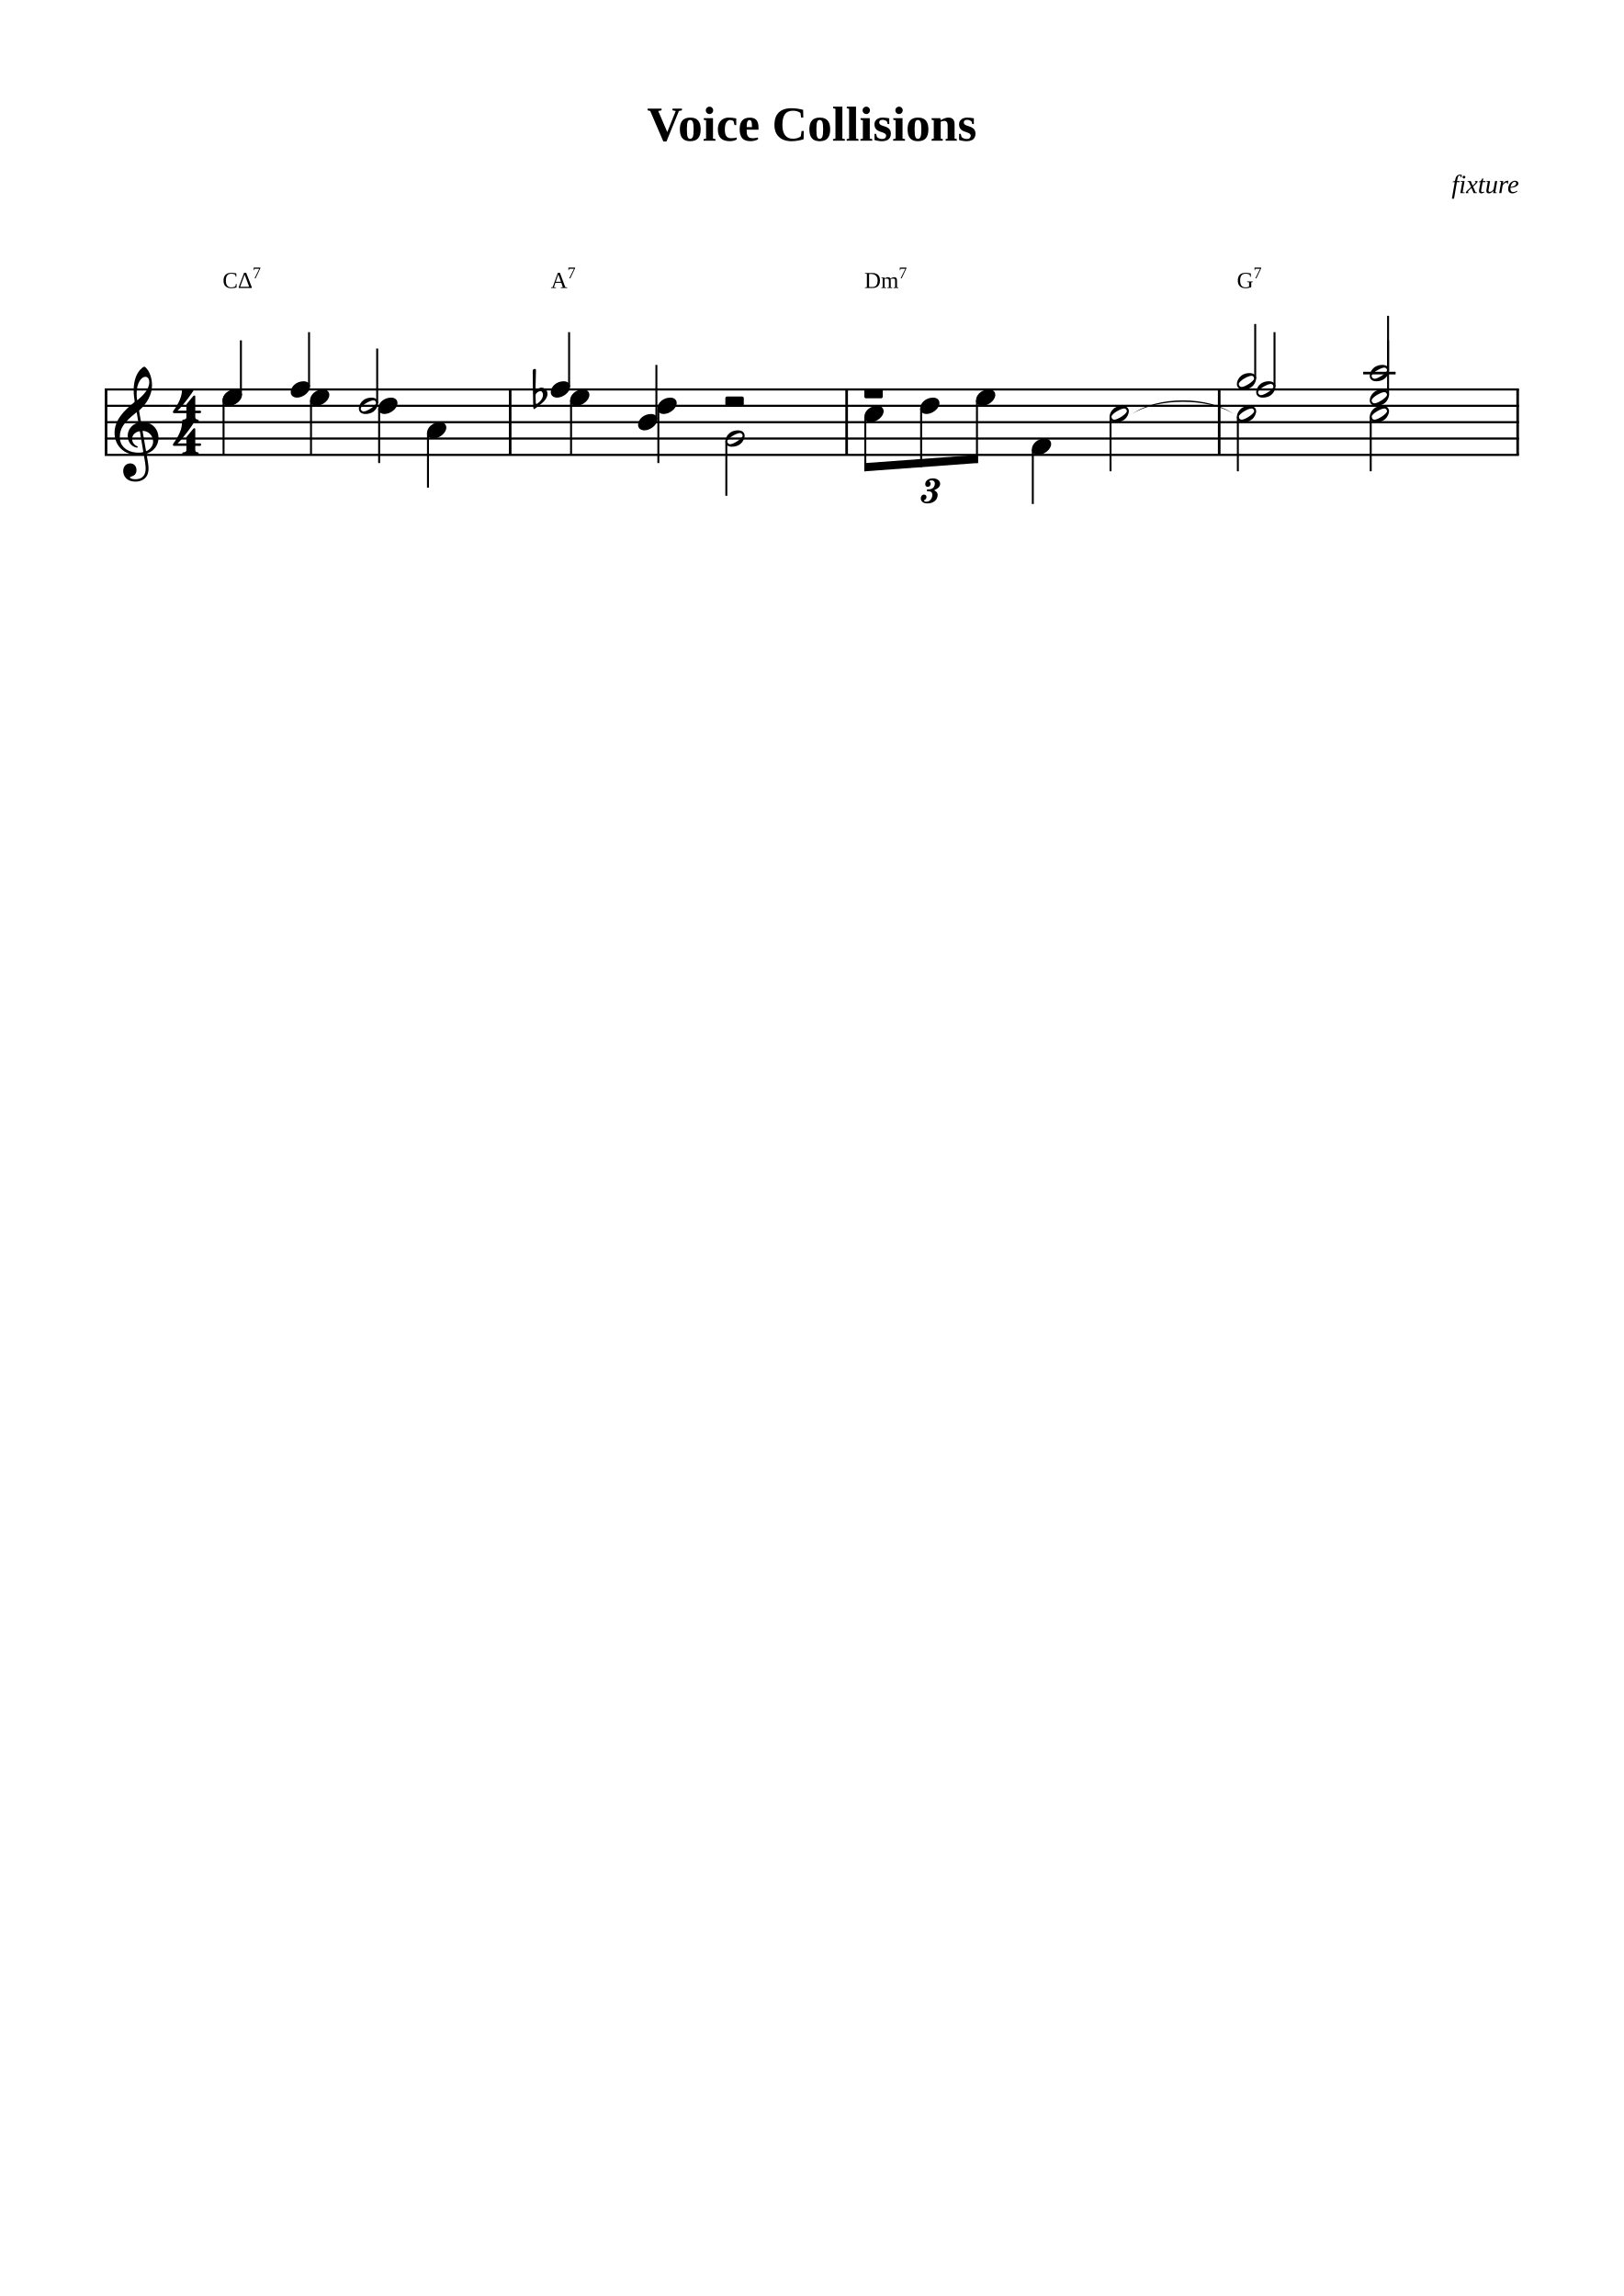
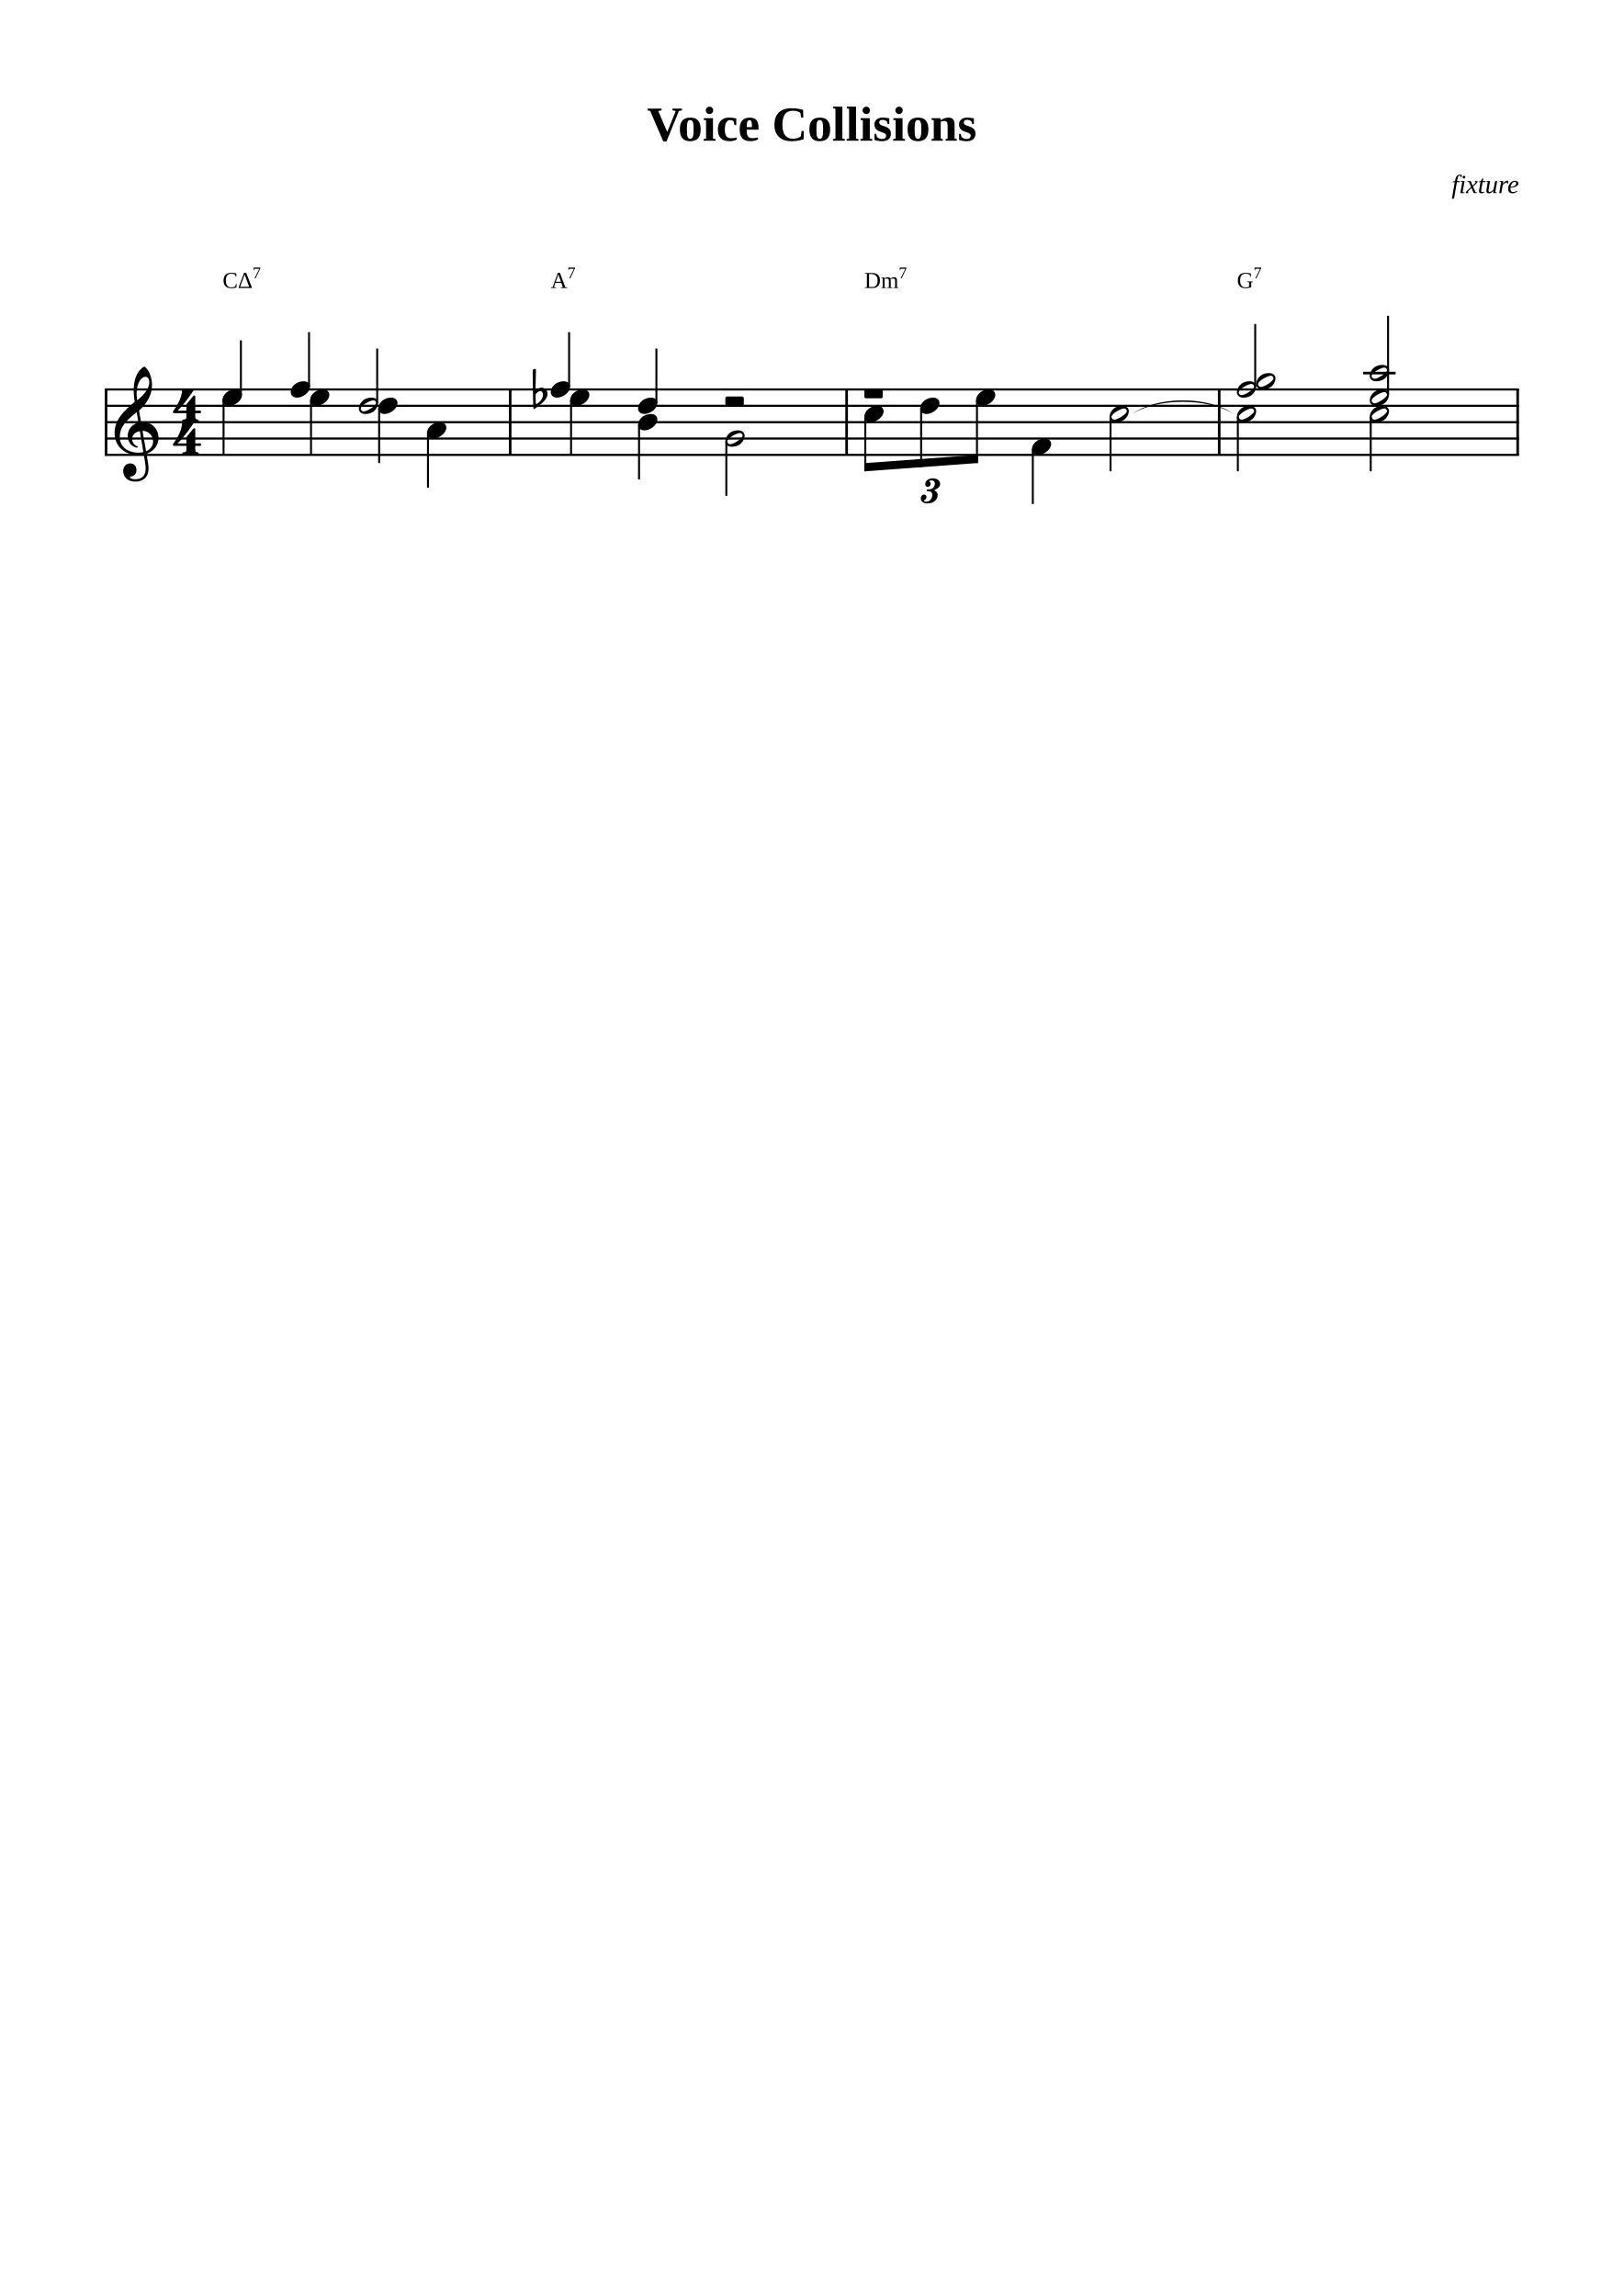
<svg xmlns="http://www.w3.org/2000/svg" viewBox="0 0 992.133 1403.15" width="595.28pt" height="841.89pt">
  <text class="se-title" x="496.067" y="86" font-family="Times New Roman, serif" font-size="30px" font-weight="bold" font-style="normal" text-anchor="middle" fill="#000000" stroke="none">Voice Collisions</text>
  <text class="se-composer" x="928.133" y="118" font-family="Times New Roman, serif" font-size="16px" font-weight="normal" font-style="italic" text-anchor="end" fill="#000000" stroke="none">fixture</text>
  <rect class="se-stafflines" x="64" y="237.35" width="864.133" height="1.3" fill="#000000" />
  <rect class="se-stafflines" x="64" y="247.35" width="864.133" height="1.3" fill="#000000" />
  <rect class="se-stafflines" x="64" y="257.35" width="864.133" height="1.3" fill="#000000" />
  <rect class="se-stafflines" x="64" y="267.35" width="864.133" height="1.3" fill="#000000" />
  <rect class="se-stafflines" x="64" y="277.35" width="864.133" height="1.3" fill="#000000" />
  <rect class="se-barline se-barline-single" x="64" y="238" width="1.6" height="40" fill="#000000" />
  <rect class="se-barline se-barline-single" x="310.935" y="238" width="1.6" height="40" fill="#000000" />
  <rect class="se-barline se-barline-single" x="516.521" y="238" width="1.6" height="40" fill="#000000" />
  <rect class="se-barline se-barline-single" x="744.163" y="238" width="1.6" height="40" fill="#000000" />
  <rect class="se-barline se-barline-single" x="926.533" y="238" width="1.6" height="40" fill="#000000" />
  <path class="se-glyph se-gClef" transform="translate(70,268) scale(0.04,-0.04)" d="M376 415l25 -145c3 -18 3 -18 29 -18c147 0 241 -113 241 -241c0 -113 -67 -198 -168 -238c-14 -6 -15 -5 -13 -17c11 -62 29 -157 29 -214c0 -170 -130 -200 -197 -200c-151 0 -190 98 -190 163c0 62 40 115 107 115c61 0 96 -47 96 -102c0 -58 -36 -85 -67 -94 c-23 -7 -32 -10 -32 -17c0 -13 26 -29 80 -29c59 0 159 18 159 166c0 47 -15 134 -27 201c-2 12 -4 11 -15 9c-20 -4 -46 -6 -69 -6c-245 0 -364 165 -364 339c0 202 153 345 297 464c12 10 11 12 9 24c-7 41 -14 106 -14 164c0 104 24 229 98 311c20 22 51 48 65 48 c11 0 37 -28 52 -50c41 -60 65 -146 65 -233c0 -153 -82 -280 -190 -381c-6 -6 -8 -7 -6 -19zM470 943c-61 0 -133 -96 -133 -252c0 -32 2 -66 6 -92c2 -13 6 -14 13 -8c79 69 174 159 174 270c0 55 -27 82 -60 82zM361 262l-21 128c-2 11 -4 12 -14 4 c-47 -38 -93 -75 -153 -142c-83 -94 -93 -173 -93 -232c0 -139 113 -236 288 -236c20 0 40 2 56 5c15 3 16 3 14 14l-50 298c-2 11 -4 12 -20 8c-61 -17 -100 -60 -100 -117c0 -46 30 -89 72 -107c7 -3 15 -6 15 -13c0 -6 -4 -11 -12 -11c-7 0 -19 3 -27 6 c-68 23 -115 87 -115 177c0 85 57 164 145 194c18 6 18 5 15 24zM430 103l49 -285c2 -12 4 -12 16 -6c56 28 94 79 94 142c0 88 -67 156 -148 163c-12 1 -13 -2 -11 -14z" fill="#000000" stroke="none" />
  <path class="se-glyph se-timeSig4" transform="translate(104.84,248) scale(0.04,-0.04)" d="M362 -74h73c11 0 15 -7 15 -19s-5 -19 -15 -19h-73v-59c0 -32 21 -38 31 -38s22 -6 22 -20s-10 -21 -20 -21h-213c-15 0 -19 11 -19 21s7 19 23 19c18 0 40 8 40 35v63h-186c-12 0 -20 7 -20 17c0 3 1 7 3 12l1 1v1l6 8c30 42 128 181 128 305c0 16 14 19 23 19 c8 0 53 -2 71 -2s59 2 68 2c8 0 15 -6 15 -15l-1 -3c-3 -12 -163 -239 -243 -307h135v84c0 12 5 18 9 23l95 115c6 7 11 9 20 9c11 0 12 -9 12 -17v-214z" fill="#000000" stroke="none" />
  <path class="se-glyph se-timeSig4" transform="translate(104.84,268) scale(0.04,-0.04)" d="M362 -74h73c11 0 15 -7 15 -19s-5 -19 -15 -19h-73v-59c0 -32 21 -38 31 -38s22 -6 22 -20s-10 -21 -20 -21h-213c-15 0 -19 11 -19 21s7 19 23 19c18 0 40 8 40 35v63h-186c-12 0 -20 7 -20 17c0 3 1 7 3 12l1 1v1l6 8c30 42 128 181 128 305c0 16 14 19 23 19 c8 0 53 -2 71 -2s59 2 68 2c8 0 15 -6 15 -15l-1 -3c-3 -12 -163 -239 -243 -307h135v84c0 12 5 18 9 23l95 115c6 7 11 9 20 9c11 0 12 -9 12 -17v-214z" fill="#000000" stroke="none" />
  <text class="se-chord" x="136" y="176" font-family="Times New Roman, serif" font-size="14px" font-weight="normal" font-style="normal" text-anchor="start" fill="#000000" stroke="none">CΔ<tspan font-size="10.08px" dy="-5.88">7</tspan>
  </text>
  <path class="se-glyph se-noteheadBlack" transform="translate(136,243) scale(0.04,-0.04)" d="M97 -125c-54 0 -97 31 -97 83c0 86 88 167 198 167c57 0 97 -32 97 -83c0 -85 -109 -167 -198 -167z" fill="#000000" stroke="none" />
  <rect class="se-stem" x="146.6" y="208" width="1.2" height="33.32" fill="#000000" />
  <path class="se-glyph se-noteheadBlack" transform="translate(177.634,238) scale(0.04,-0.04)" d="M97 -125c-54 0 -97 31 -97 83c0 86 88 167 198 167c57 0 97 -32 97 -83c0 -85 -109 -167 -198 -167z" fill="#000000" stroke="none" />
  <rect class="se-stem" x="188.234" y="203" width="1.2" height="33.32" fill="#000000" />
  <path class="se-glyph se-noteheadHalf" transform="translate(219.268,248) scale(0.04,-0.04)" d="M97 -125c-55 0 -97 30 -97 83c0 52 47 167 196 167c58 0 99 -32 99 -83c0 -33 -33 -167 -198 -167zM75 -87c48 0 189 88 189 131c0 7 -3 13 -6 19c-7 12 -18 21 -37 21c-47 0 -192 -79 -192 -128c0 -7 3 -14 6 -20c7 -12 19 -23 40 -23z" fill="#000000" stroke="none" />
  <rect class="se-stem" x="229.868" y="213" width="1.2" height="33.32" fill="#000000" />
  <path class="se-glyph se-noteheadBlack" transform="translate(136,243) scale(0.04,-0.04)" d="M97 -125c-54 0 -97 31 -97 83c0 86 88 167 198 167c57 0 97 -32 97 -83c0 -85 -109 -167 -198 -167z" fill="#000000" stroke="none" />
  <rect class="se-stem" x="136" y="244.68" width="1.2" height="33.32" fill="#000000" />
  <path class="se-glyph se-noteheadBlack" transform="translate(189.434,243) scale(0.04,-0.04)" d="M97 -125c-54 0 -97 31 -97 83c0 86 88 167 198 167c57 0 97 -32 97 -83c0 -85 -109 -167 -198 -167z" fill="#000000" stroke="none" />
  <rect class="se-stem" x="189.434" y="244.68" width="1.2" height="33.32" fill="#000000" />
  <path class="se-glyph se-noteheadBlack" transform="translate(231.068,248) scale(0.04,-0.04)" d="M97 -125c-54 0 -97 31 -97 83c0 86 88 167 198 167c57 0 97 -32 97 -83c0 -85 -109 -167 -198 -167z" fill="#000000" stroke="none" />
  <rect class="se-stem" x="231.068" y="249.68" width="1.2" height="33.32" fill="#000000" />
  <path class="se-glyph se-noteheadBlack" transform="translate(260.901,263) scale(0.04,-0.04)" d="M97 -125c-54 0 -97 31 -97 83c0 86 88 167 198 167c57 0 97 -32 97 -83c0 -85 -109 -167 -198 -167z" fill="#000000" stroke="none" />
  <rect class="se-stem" x="260.901" y="264.68" width="1.2" height="33.32" fill="#000000" />
  <text class="se-chord" x="336.535" y="176" font-family="Times New Roman, serif" font-size="14px" font-weight="normal" font-style="normal" text-anchor="start" fill="#000000" stroke="none">A<tspan font-size="10.08px" dy="-5.88">7</tspan>
  </text>
  <path class="se-glyph se-noteheadBlack" transform="translate(336.535,238) scale(0.04,-0.04)" d="M97 -125c-54 0 -97 31 -97 83c0 86 88 167 198 167c57 0 97 -32 97 -83c0 -85 -109 -167 -198 -167z" fill="#000000" stroke="none" />
  <rect class="se-stem" x="347.135" y="203" width="1.2" height="33.32" fill="#000000" />
  <path class="se-glyph se-noteheadBlack" transform="translate(389.87,258) scale(0.04,-0.04)" d="M97 -125c-54 0 -97 31 -97 83c0 86 88 167 198 167c57 0 97 -32 97 -83c0 -85 -109 -167 -198 -167z" fill="#000000" stroke="none" />
-   <rect class="se-stem" x="400.47" y="223" width="1.2" height="33.32" fill="#000000" />
+   <rect class="se-stem" x="389.87" y="259.68" width="1.2" height="33.32" fill="#000000" />
  <path class="se-glyph se-restHalf" transform="translate(443.205,248) scale(0.04,-0.04)" d="M282 24c0 -14 -12 -26 -26 -26h-230c-15 0 -26 12 -26 26v92c0 15 11 26 26 26h230c14 0 26 -11 26 -26v-92z" fill="#000000" stroke="none" />
  <path class="se-glyph se-accidentalFlat" transform="translate(325.495,243) scale(0.04,-0.04)" d="M12 -170c-8 10 -12 581 -12 581c1 18 17 28 31 28c10 0 19 -6 19 -17c0 -20 -6 -260 -7 -282c0 -7 4 -14 11 -17c2 -1 3 -1 5 -1c5 0 16 9 22 14c14 9 38 17 55 17c46 -3 90 -39 90 -96c0 -46 -31 -107 -120 -169c-25 -17 -49 -44 -79 -61c0 0 -3 -2 -6 -2s-6 1 -9 5z M47 -81c0 -5 2 -15 11 -15c3 0 6 1 10 3c43 27 89 81 89 135c0 25 -12 58 -41 58c-23 0 -63 -29 -70 -49c-1 -4 -2 -16 -2 -32c0 -40 3 -100 3 -100z" fill="#000000" stroke="none" />
  <path class="se-glyph se-noteheadBlack" transform="translate(348.335,243) scale(0.04,-0.04)" d="M97 -125c-54 0 -97 31 -97 83c0 86 88 167 198 167c57 0 97 -32 97 -83c0 -85 -109 -167 -198 -167z" fill="#000000" stroke="none" />
  <rect class="se-stem" x="348.335" y="244.68" width="1.2" height="33.32" fill="#000000" />
-   <path class="se-glyph se-noteheadBlack" transform="translate(401.67,248) scale(0.04,-0.04)" d="M97 -125c-54 0 -97 31 -97 83c0 86 88 167 198 167c57 0 97 -32 97 -83c0 -85 -109 -167 -198 -167z" fill="#000000" stroke="none" />
-   <rect class="se-stem" x="401.67" y="249.68" width="1.2" height="33.32" fill="#000000" />
+   <path class="se-glyph se-noteheadBlack" transform="translate(389.87,248) scale(0.04,-0.04)" d="M97 -125c-54 0 -97 31 -97 83c0 86 88 167 198 167c57 0 97 -32 97 -83c0 -85 -109 -167 -198 -167z" fill="#000000" stroke="none" />
+   <rect class="se-stem" x="400.47" y="213" width="1.2" height="33.32" fill="#000000" />
  <path class="se-glyph se-noteheadHalf" transform="translate(443.205,268) scale(0.04,-0.04)" d="M97 -125c-55 0 -97 30 -97 83c0 52 47 167 196 167c58 0 99 -32 99 -83c0 -33 -33 -167 -198 -167zM75 -87c48 0 189 88 189 131c0 7 -3 13 -6 19c-7 12 -18 21 -37 21c-47 0 -192 -79 -192 -128c0 -7 3 -14 6 -20c7 -12 19 -23 40 -23z" fill="#000000" stroke="none" />
  <rect class="se-stem" x="443.205" y="269.68" width="1.2" height="33.32" fill="#000000" />
  <text class="se-chord" x="528.121" y="176" font-family="Times New Roman, serif" font-size="14px" font-weight="normal" font-style="normal" text-anchor="start" fill="#000000" stroke="none">Dm<tspan font-size="10.08px" dy="-5.88">7</tspan>
  </text>
  <path class="se-glyph se-restWhole" transform="translate(528.121,238) scale(0.04,-0.04)" d="M282 -109c0 -14 -12 -26 -26 -26h-230c-15 0 -26 12 -26 26v92c0 15 11 26 26 26h230c14 0 26 -11 26 -26v-92z" fill="#000000" stroke="none" />
  <path class="se-glyph se-noteheadBlack" transform="translate(528.121,253) scale(0.04,-0.04)" d="M97 -125c-54 0 -97 31 -97 83c0 86 88 167 198 167c57 0 97 -32 97 -83c0 -85 -109 -167 -198 -167z" fill="#000000" stroke="none" />
  <rect class="se-stem" x="528.121" y="254.68" width="1.2" height="33.32" fill="#000000" />
  <path class="se-glyph se-noteheadBlack" transform="translate(562.239,248) scale(0.04,-0.04)" d="M97 -125c-54 0 -97 31 -97 83c0 86 88 167 198 167c57 0 97 -32 97 -83c0 -85 -109 -167 -198 -167z" fill="#000000" stroke="none" />
  <rect class="se-stem" x="562.239" y="249.68" width="1.2" height="35.82" fill="#000000" />
  <path class="se-glyph se-noteheadBlack" transform="translate(596.357,243) scale(0.04,-0.04)" d="M97 -125c-54 0 -97 31 -97 83c0 86 88 167 198 167c57 0 97 -32 97 -83c0 -85 -109 -167 -198 -167z" fill="#000000" stroke="none" />
  <rect class="se-stem" x="596.357" y="244.68" width="1.2" height="38.32" fill="#000000" />
  <path class="se-glyph se-noteheadBlack" transform="translate(630.475,273) scale(0.04,-0.04)" d="M97 -125c-54 0 -97 31 -97 83c0 86 88 167 198 167c57 0 97 -32 97 -83c0 -85 -109 -167 -198 -167z" fill="#000000" stroke="none" />
  <rect class="se-stem" x="630.475" y="274.68" width="1.2" height="33.32" fill="#000000" />
  <path class="se-glyph se-noteheadHalf" transform="translate(677.963,253) scale(0.04,-0.04)" d="M97 -125c-55 0 -97 30 -97 83c0 52 47 167 196 167c58 0 99 -32 99 -83c0 -33 -33 -167 -198 -167zM75 -87c48 0 189 88 189 131c0 7 -3 13 -6 19c-7 12 -18 21 -37 21c-47 0 -192 -79 -192 -128c0 -7 3 -14 6 -20c7 -12 19 -23 40 -23z" fill="#000000" stroke="none" />
  <rect class="se-stem" x="677.963" y="254.68" width="1.2" height="33.32" fill="#000000" />
  <polygon class="se-beam" points="528.121,288.044 597.557,282.956 597.557,277.956 528.121,283.044" fill="#000000" />
  <path class="se-glyph se-tuplet3" transform="translate(562.219,307.34) scale(0.04,-0.04)" d="M122 207h11c58 0 92 38 92 91c0 22 -13 46 -52 46c-21 0 -33 -7 -33 -14c0 -3 5 -7 12 -13c5 -6 9 -14 9 -25c0 -27 -20 -47 -45 -47c-23 0 -39 17 -38 43c2 54 54 87 117 87c61 0 111 -32 111 -84c0 -40 -34 -72 -76 -89c-8 -4 -12 -6 -12 -9c0 -5 4 -6 11 -9 c26 -13 39 -37 39 -62c0 -79 -70 -130 -155 -130c-71 0 -103 37 -103 77c0 33 21 58 49 58c21 0 38 -12 38 -36c0 -26 -14 -38 -25 -43c-8 -4 -13 -6 -13 -12c0 -10 16 -18 36 -18c61 0 92 61 92 105c0 32 -18 54 -55 54h-10c-13 0 -20 6 -20 15s7 15 20 15z" fill="#000000" stroke="none" />
  <text class="se-chord" x="755.763" y="176" font-family="Times New Roman, serif" font-size="14px" font-weight="normal" font-style="normal" text-anchor="start" fill="#000000" stroke="none">G<tspan font-size="10.08px" dy="-5.88">7</tspan>
  </text>
-   <path class="se-glyph se-noteheadHalf" transform="translate(755.763,233) scale(0.04,-0.04)" d="M97 -125c-55 0 -97 30 -97 83c0 52 47 167 196 167c58 0 99 -32 99 -83c0 -33 -33 -167 -198 -167zM75 -87c48 0 189 88 189 131c0 7 -3 13 -6 19c-7 12 -18 21 -37 21c-47 0 -192 -79 -192 -128c0 -7 3 -14 6 -20c7 -12 19 -23 40 -23z" fill="#000000" stroke="none" />
-   <rect class="se-stem" x="766.363" y="198" width="1.2" height="33.32" fill="#000000" />
+   <path class="se-glyph se-noteheadHalf" transform="translate(767.563,233) scale(0.04,-0.04)" d="M97 -125c-55 0 -97 30 -97 83c0 52 47 167 196 167c58 0 99 -32 99 -83c0 -33 -33 -167 -198 -167zM75 -87c48 0 189 88 189 131c0 7 -3 13 -6 19c-7 12 -18 21 -37 21c-47 0 -192 -79 -192 -128c0 -7 3 -14 6 -20c7 -12 19 -23 40 -23z" fill="#000000" stroke="none" />
  <rect class="se-ledgerline" x="832.948" y="227.2" width="19.8" height="1.6" fill="#000000" />
  <path class="se-glyph se-noteheadHalf" transform="translate(836.948,228) scale(0.04,-0.04)" d="M97 -125c-55 0 -97 30 -97 83c0 52 47 167 196 167c58 0 99 -32 99 -83c0 -33 -33 -167 -198 -167zM75 -87c48 0 189 88 189 131c0 7 -3 13 -6 19c-7 12 -18 21 -37 21c-47 0 -192 -79 -192 -128c0 -7 3 -14 6 -20c7 -12 19 -23 40 -23z" fill="#000000" stroke="none" />
-   <rect class="se-stem" x="847.548" y="193" width="1.2" height="33.32" fill="#000000" />
  <path class="se-glyph se-noteheadHalf" transform="translate(755.763,253) scale(0.04,-0.04)" d="M97 -125c-55 0 -97 30 -97 83c0 52 47 167 196 167c58 0 99 -32 99 -83c0 -33 -33 -167 -198 -167zM75 -87c48 0 189 88 189 131c0 7 -3 13 -6 19c-7 12 -18 21 -37 21c-47 0 -192 -79 -192 -128c0 -7 3 -14 6 -20c7 -12 19 -23 40 -23z" fill="#000000" stroke="none" />
  <rect class="se-stem" x="755.763" y="254.68" width="1.2" height="33.32" fill="#000000" />
  <path class="se-glyph se-noteheadHalf" transform="translate(836.948,253) scale(0.04,-0.04)" d="M97 -125c-55 0 -97 30 -97 83c0 52 47 167 196 167c58 0 99 -32 99 -83c0 -33 -33 -167 -198 -167zM75 -87c48 0 189 88 189 131c0 7 -3 13 -6 19c-7 12 -18 21 -37 21c-47 0 -192 -79 -192 -128c0 -7 3 -14 6 -20c7 -12 19 -23 40 -23z" fill="#000000" stroke="none" />
  <rect class="se-stem" x="836.948" y="254.68" width="1.2" height="33.32" fill="#000000" />
-   <path class="se-glyph se-noteheadHalf" transform="translate(767.563,238) scale(0.04,-0.04)" d="M97 -125c-55 0 -97 30 -97 83c0 52 47 167 196 167c58 0 99 -32 99 -83c0 -33 -33 -167 -198 -167zM75 -87c48 0 189 88 189 131c0 7 -3 13 -6 19c-7 12 -18 21 -37 21c-47 0 -192 -79 -192 -128c0 -7 3 -14 6 -20c7 -12 19 -23 40 -23z" fill="#000000" stroke="none" />
-   <rect class="se-stem" x="778.163" y="203" width="1.2" height="33.32" fill="#000000" />
+   <path class="se-glyph se-noteheadHalf" transform="translate(755.763,238) scale(0.04,-0.04)" d="M97 -125c-55 0 -97 30 -97 83c0 52 47 167 196 167c58 0 99 -32 99 -83c0 -33 -33 -167 -198 -167zM75 -87c48 0 189 88 189 131c0 7 -3 13 -6 19c-7 12 -18 21 -37 21c-47 0 -192 -79 -192 -128c0 -7 3 -14 6 -20c7 -12 19 -23 40 -23z" fill="#000000" stroke="none" />
+   <rect class="se-stem" x="766.363" y="198" width="1.2" height="38.32" fill="#000000" />
  <path class="se-glyph se-noteheadHalf" transform="translate(836.948,243) scale(0.04,-0.04)" d="M97 -125c-55 0 -97 30 -97 83c0 52 47 167 196 167c58 0 99 -32 99 -83c0 -33 -33 -167 -198 -167zM75 -87c48 0 189 88 189 131c0 7 -3 13 -6 19c-7 12 -18 21 -37 21c-47 0 -192 -79 -192 -128c0 -7 3 -14 6 -20c7 -12 19 -23 40 -23z" fill="#000000" stroke="none" />
-   <rect class="se-stem" x="847.548" y="208" width="1.2" height="33.32" fill="#000000" />
+   <rect class="se-stem" x="847.548" y="193" width="1.2" height="48.32" fill="#000000" />
  <path class="se-tie" d="M691.763 253C707.263 243.08 738.263 243.08 753.763 253C738.263 241.88 707.263 241.88 691.763 253Z" fill="#000000" stroke="none" />
</svg>
